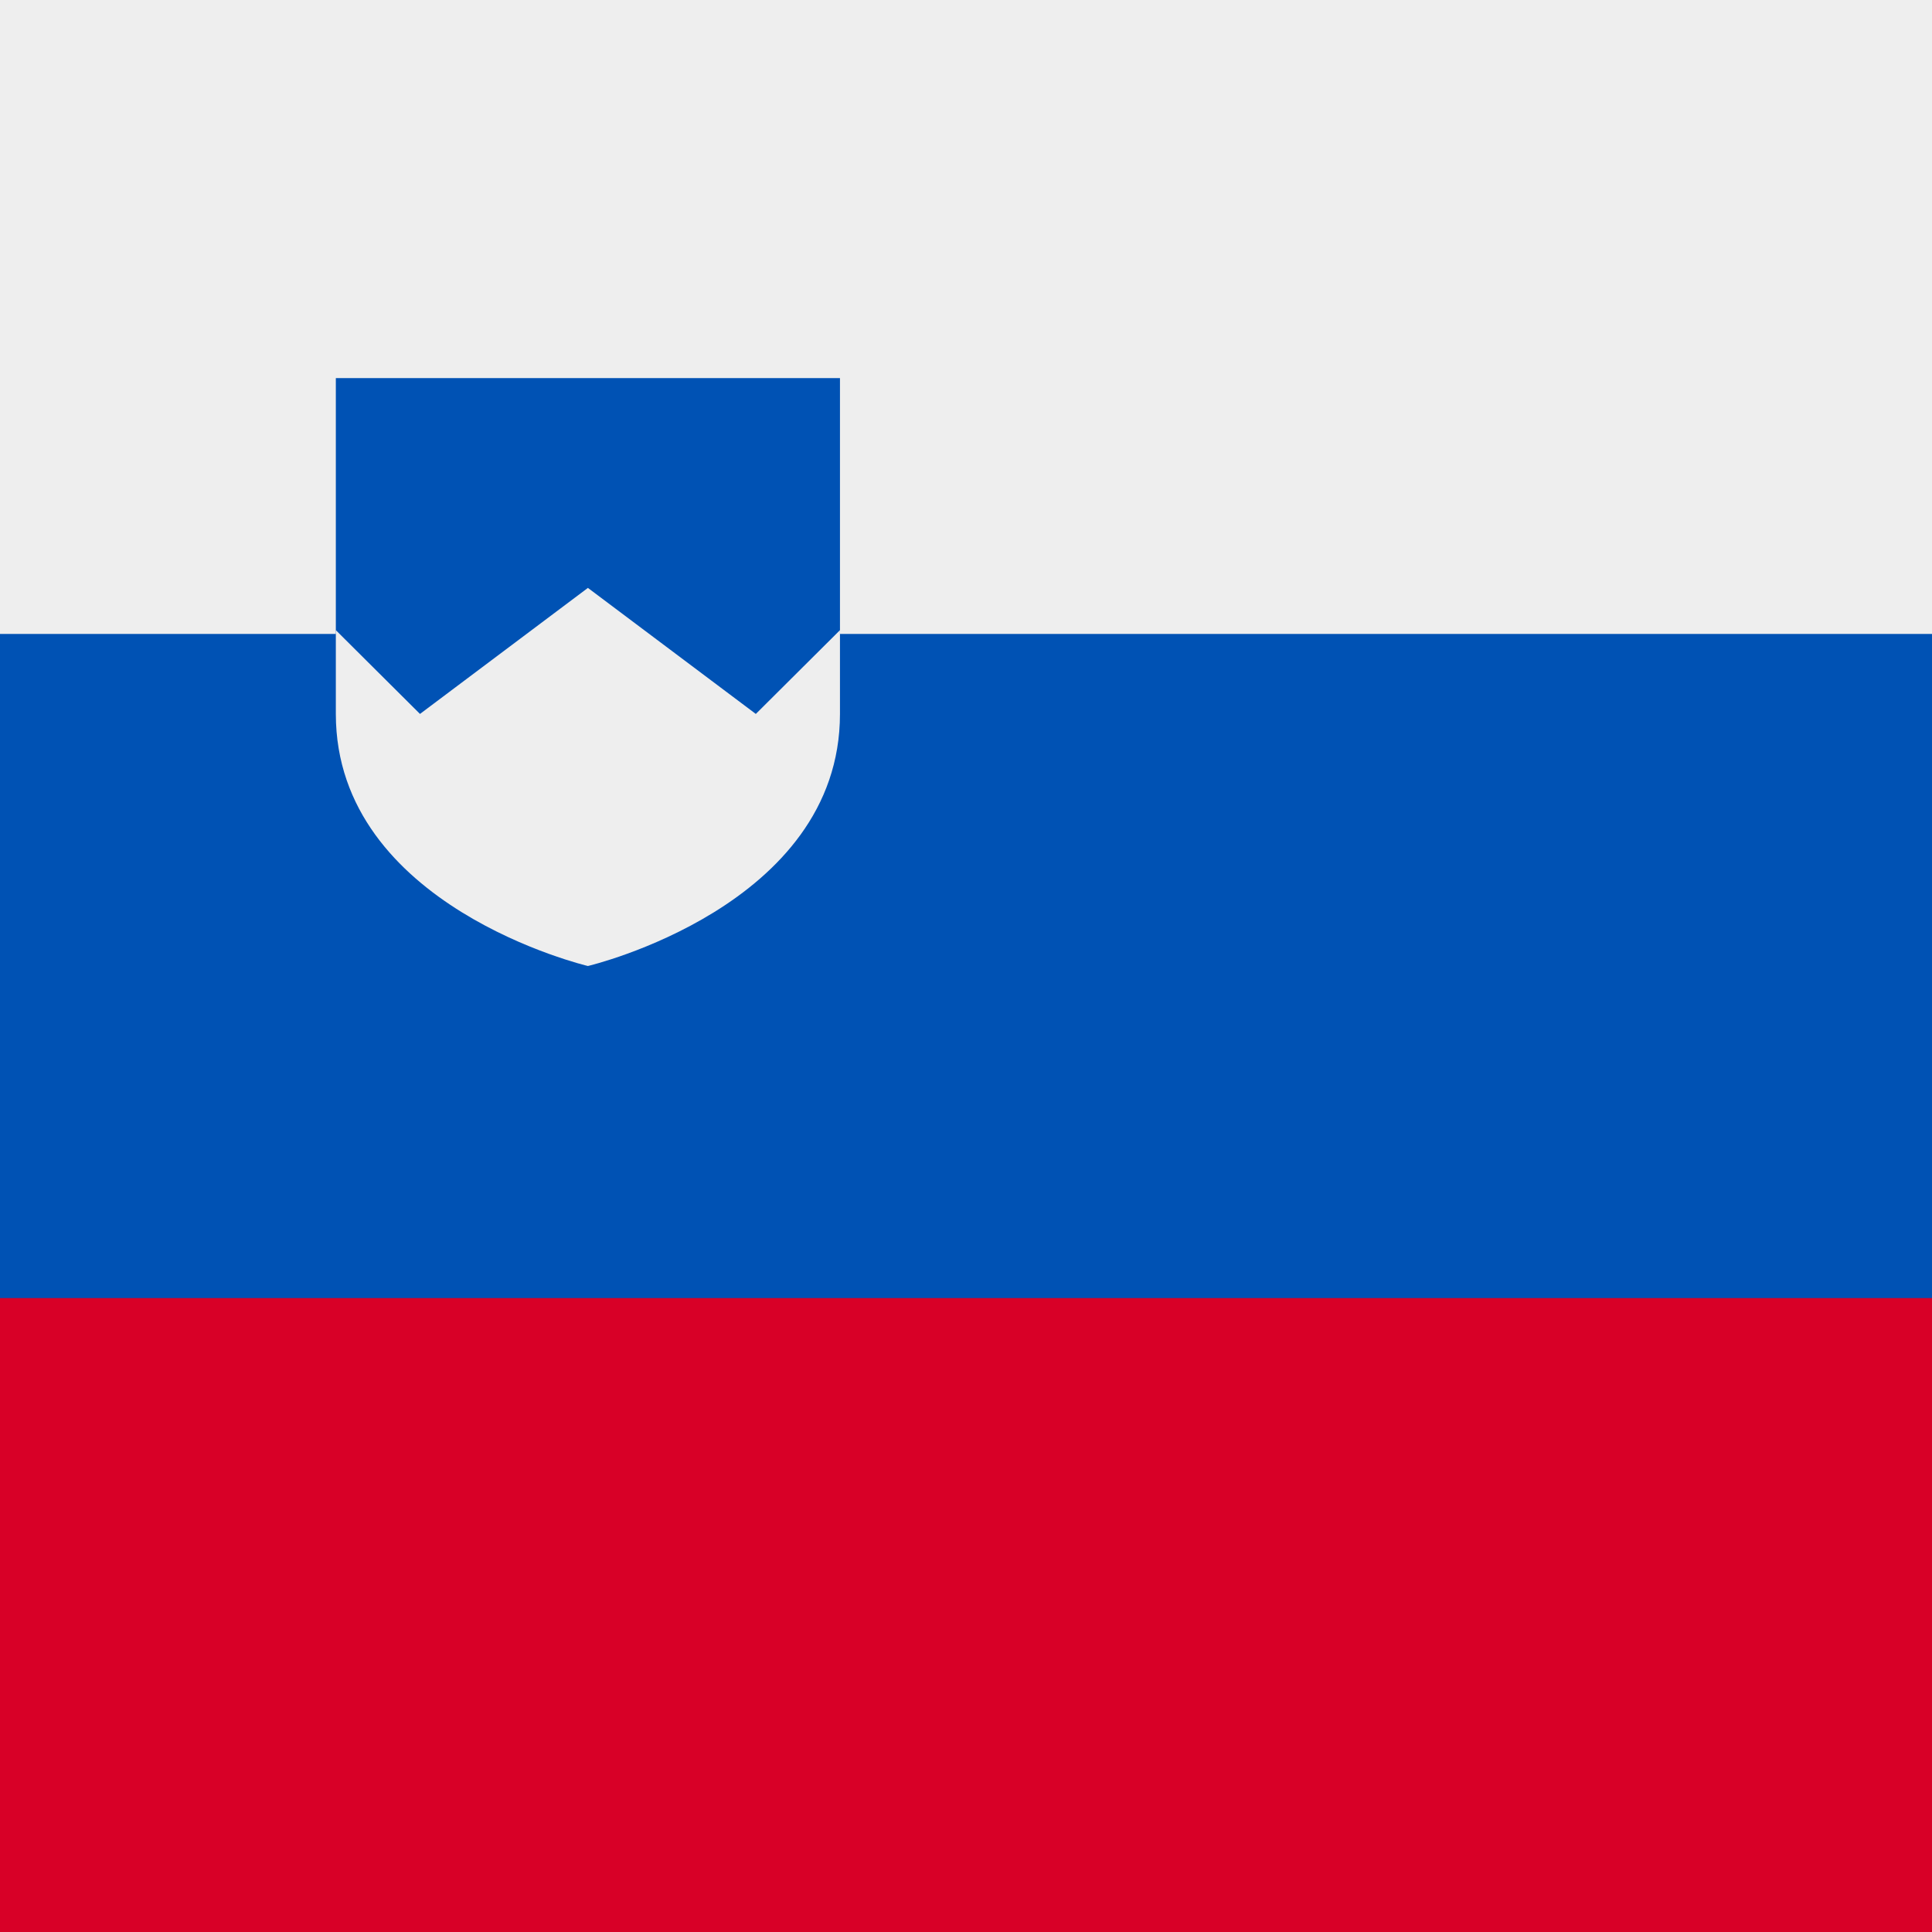
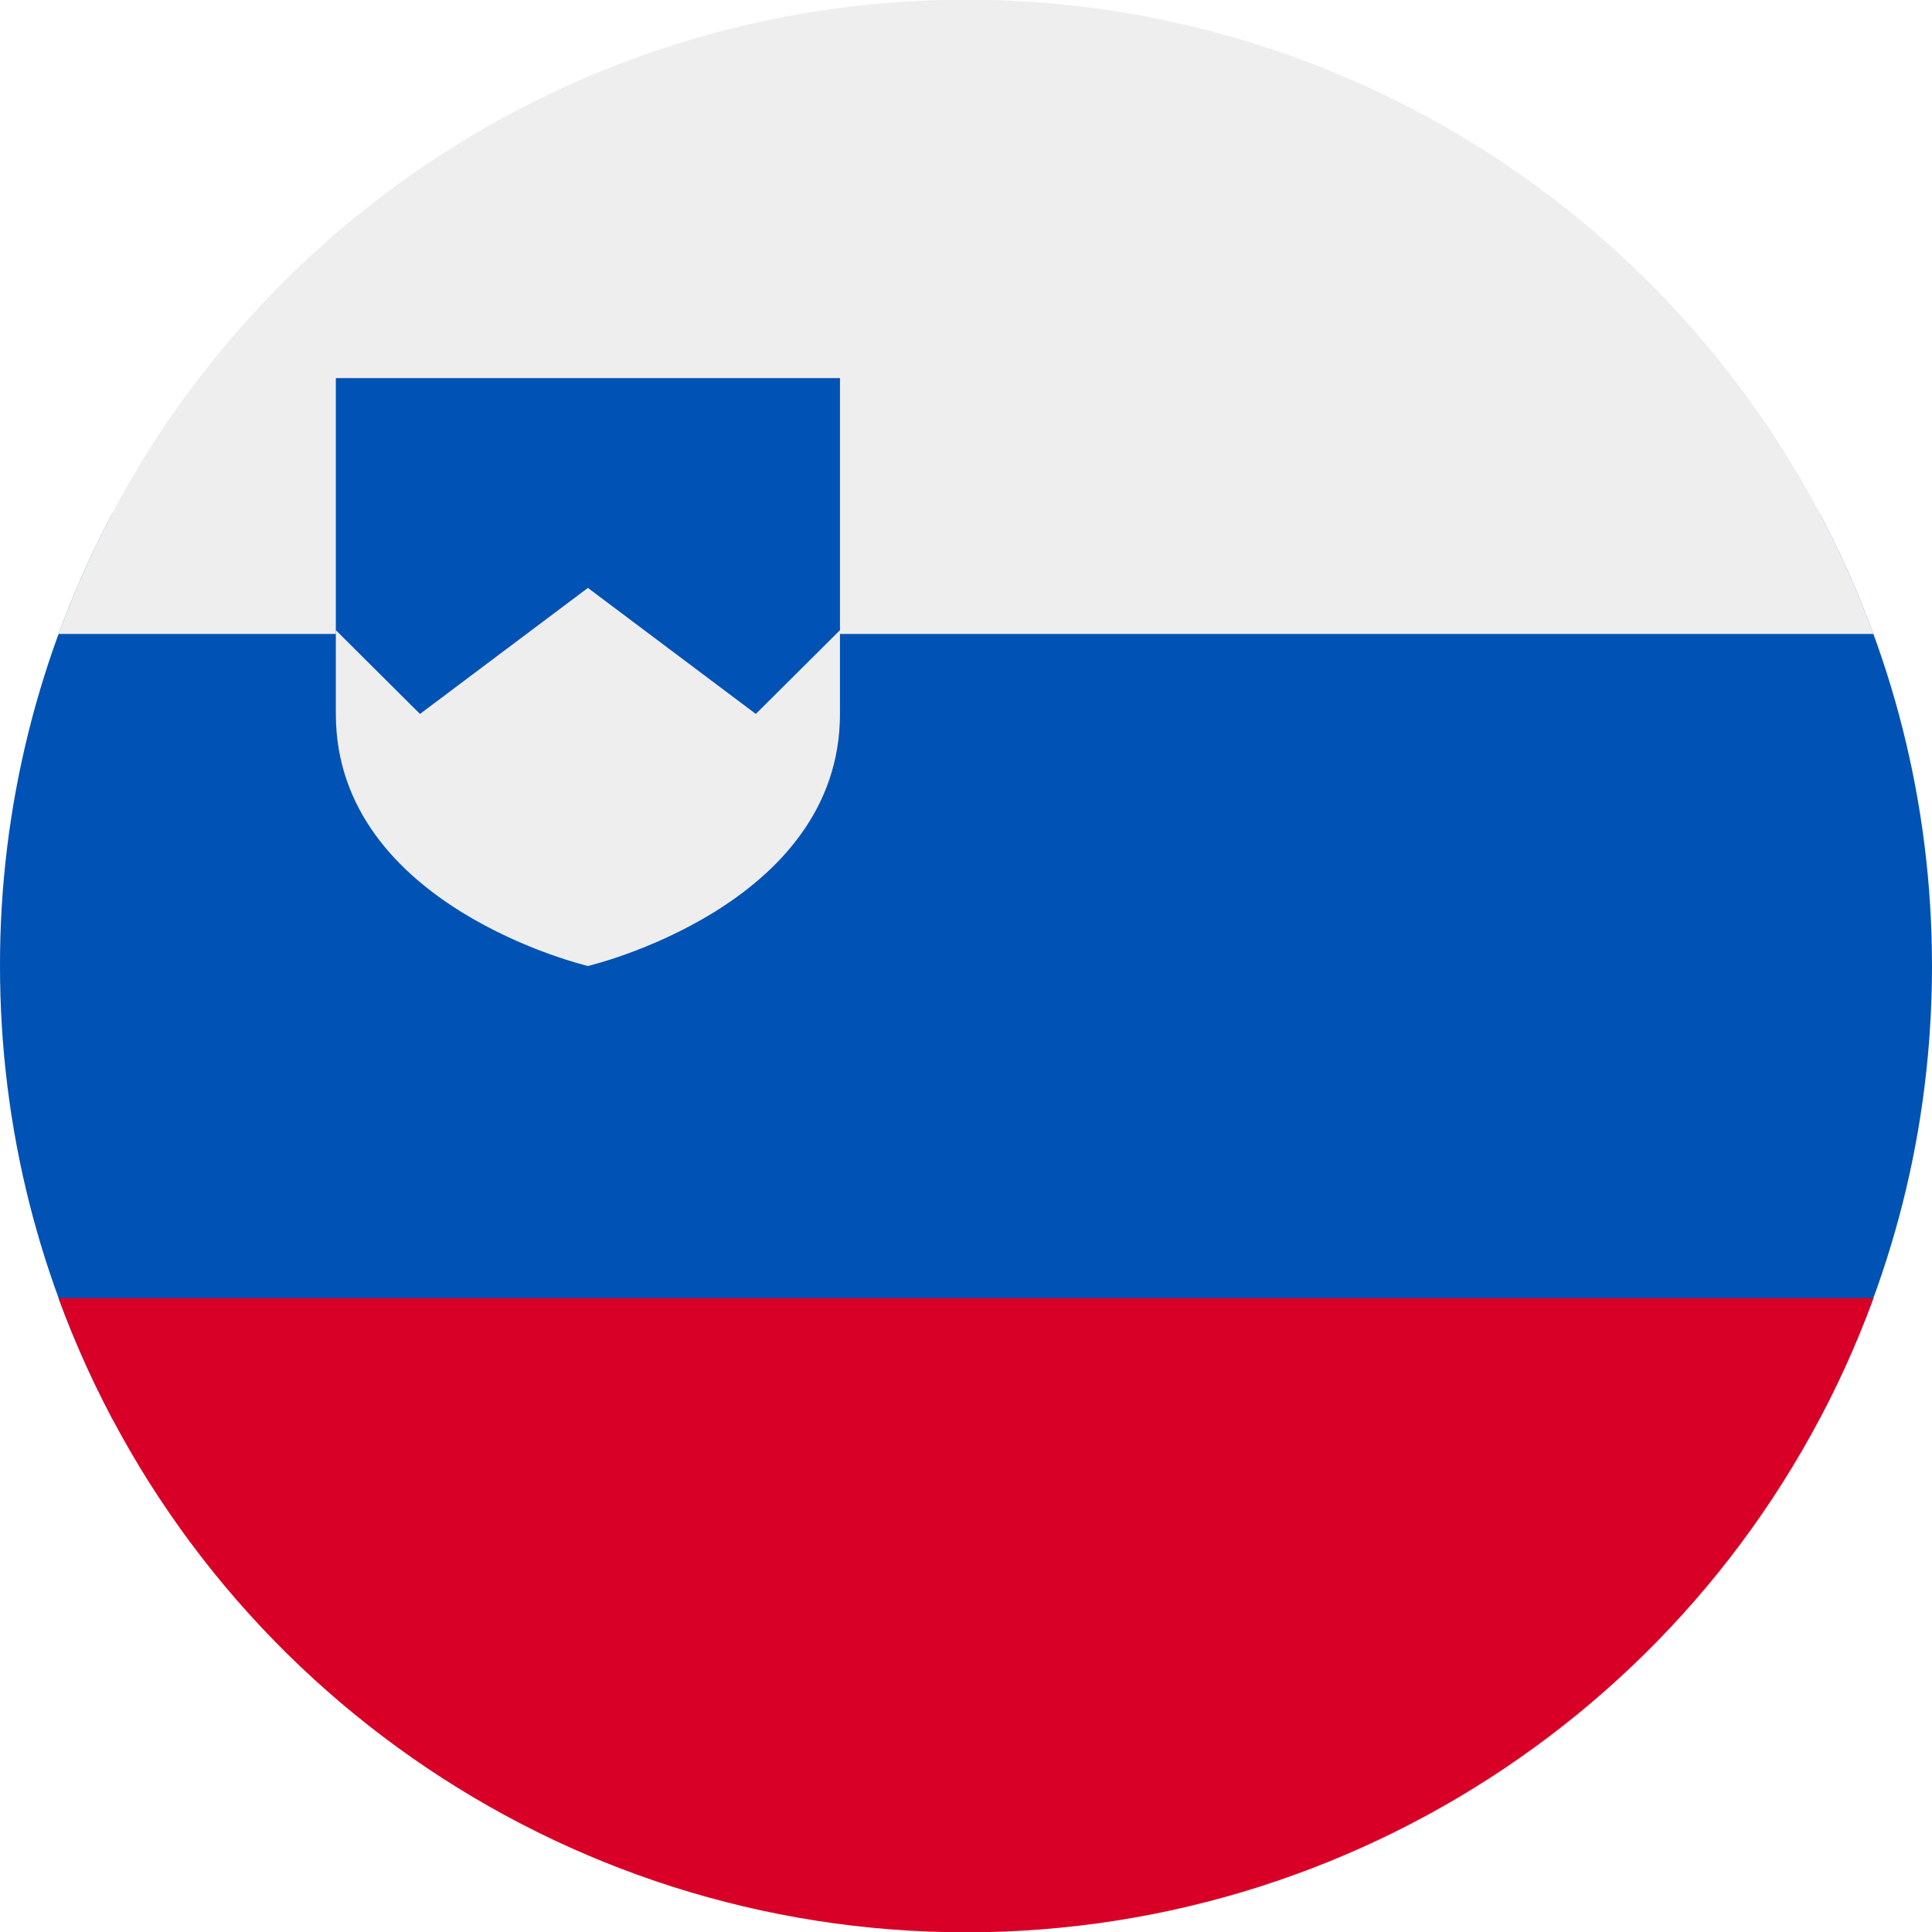
<svg xmlns="http://www.w3.org/2000/svg" width="512" height="512" fill="none">
-   <path fill="#0052B4" d="M0 136h512v240H0z" />
-   <path fill="#D80027" d="M0 344h512v168H0z" />
-   <path fill="#EEE" d="M0 0h512v168H0z" />
+   <path fill="#0052B4" d="M482.2 376c19-35.8 29.8-76.6 29.8-120 0-43.4-10.8-84.2-29.8-120H29.8A254.9 254.9 0 0 0 0 256c0 43.4 10.8 84.2 29.8 120h452.4Z" />
+   <path fill="#D80027" d="M496.5 344a256.1 256.1 0 0 1-481 0h481Z" />
+   <path fill="#EEE" d="M496.5 168h-481a256.1 256.1 0 0 1 481 0Z" />
  <path fill="#0052B4" d="M222.6 202.7V100.2H89v102.5h133.6Z" />
  <path fill="#EEE" d="M89 167v22.2c0 51.1 66.8 66.8 66.8 66.8s66.8-15.7 66.8-66.8V167l-22.3 22.2-44.5-33.4-44.5 33.4L89 167Z" />
</svg>
